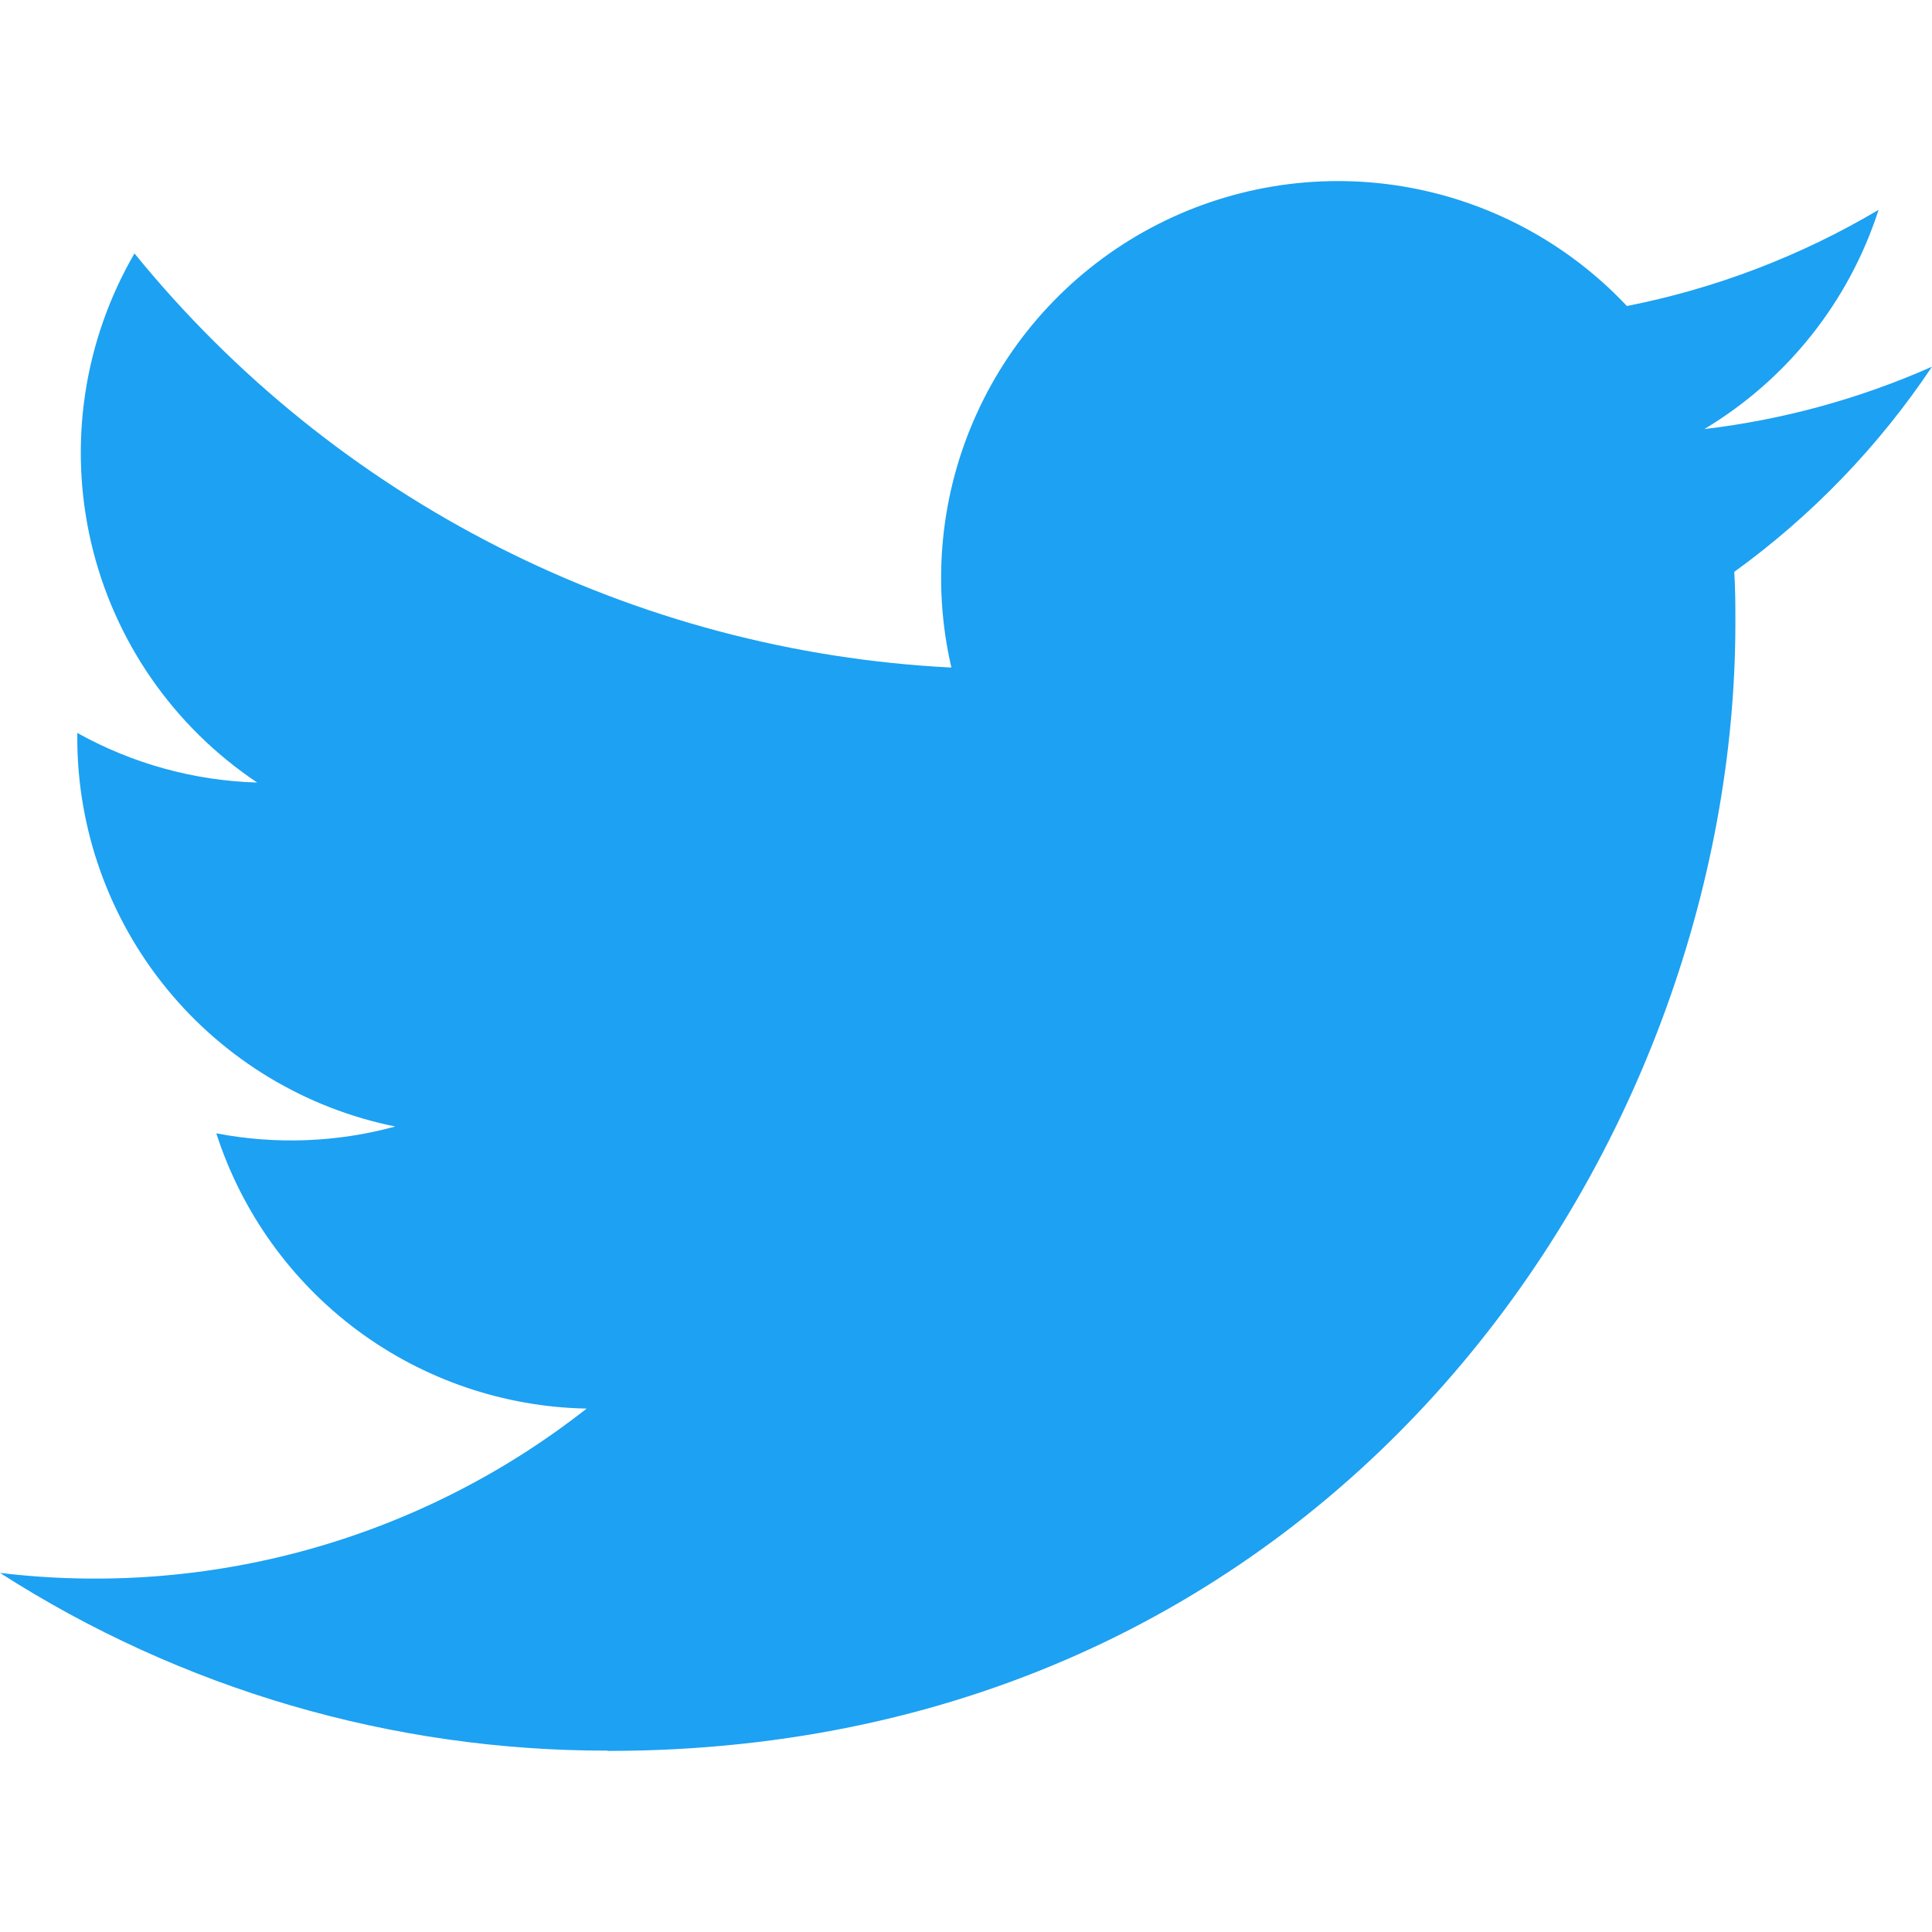
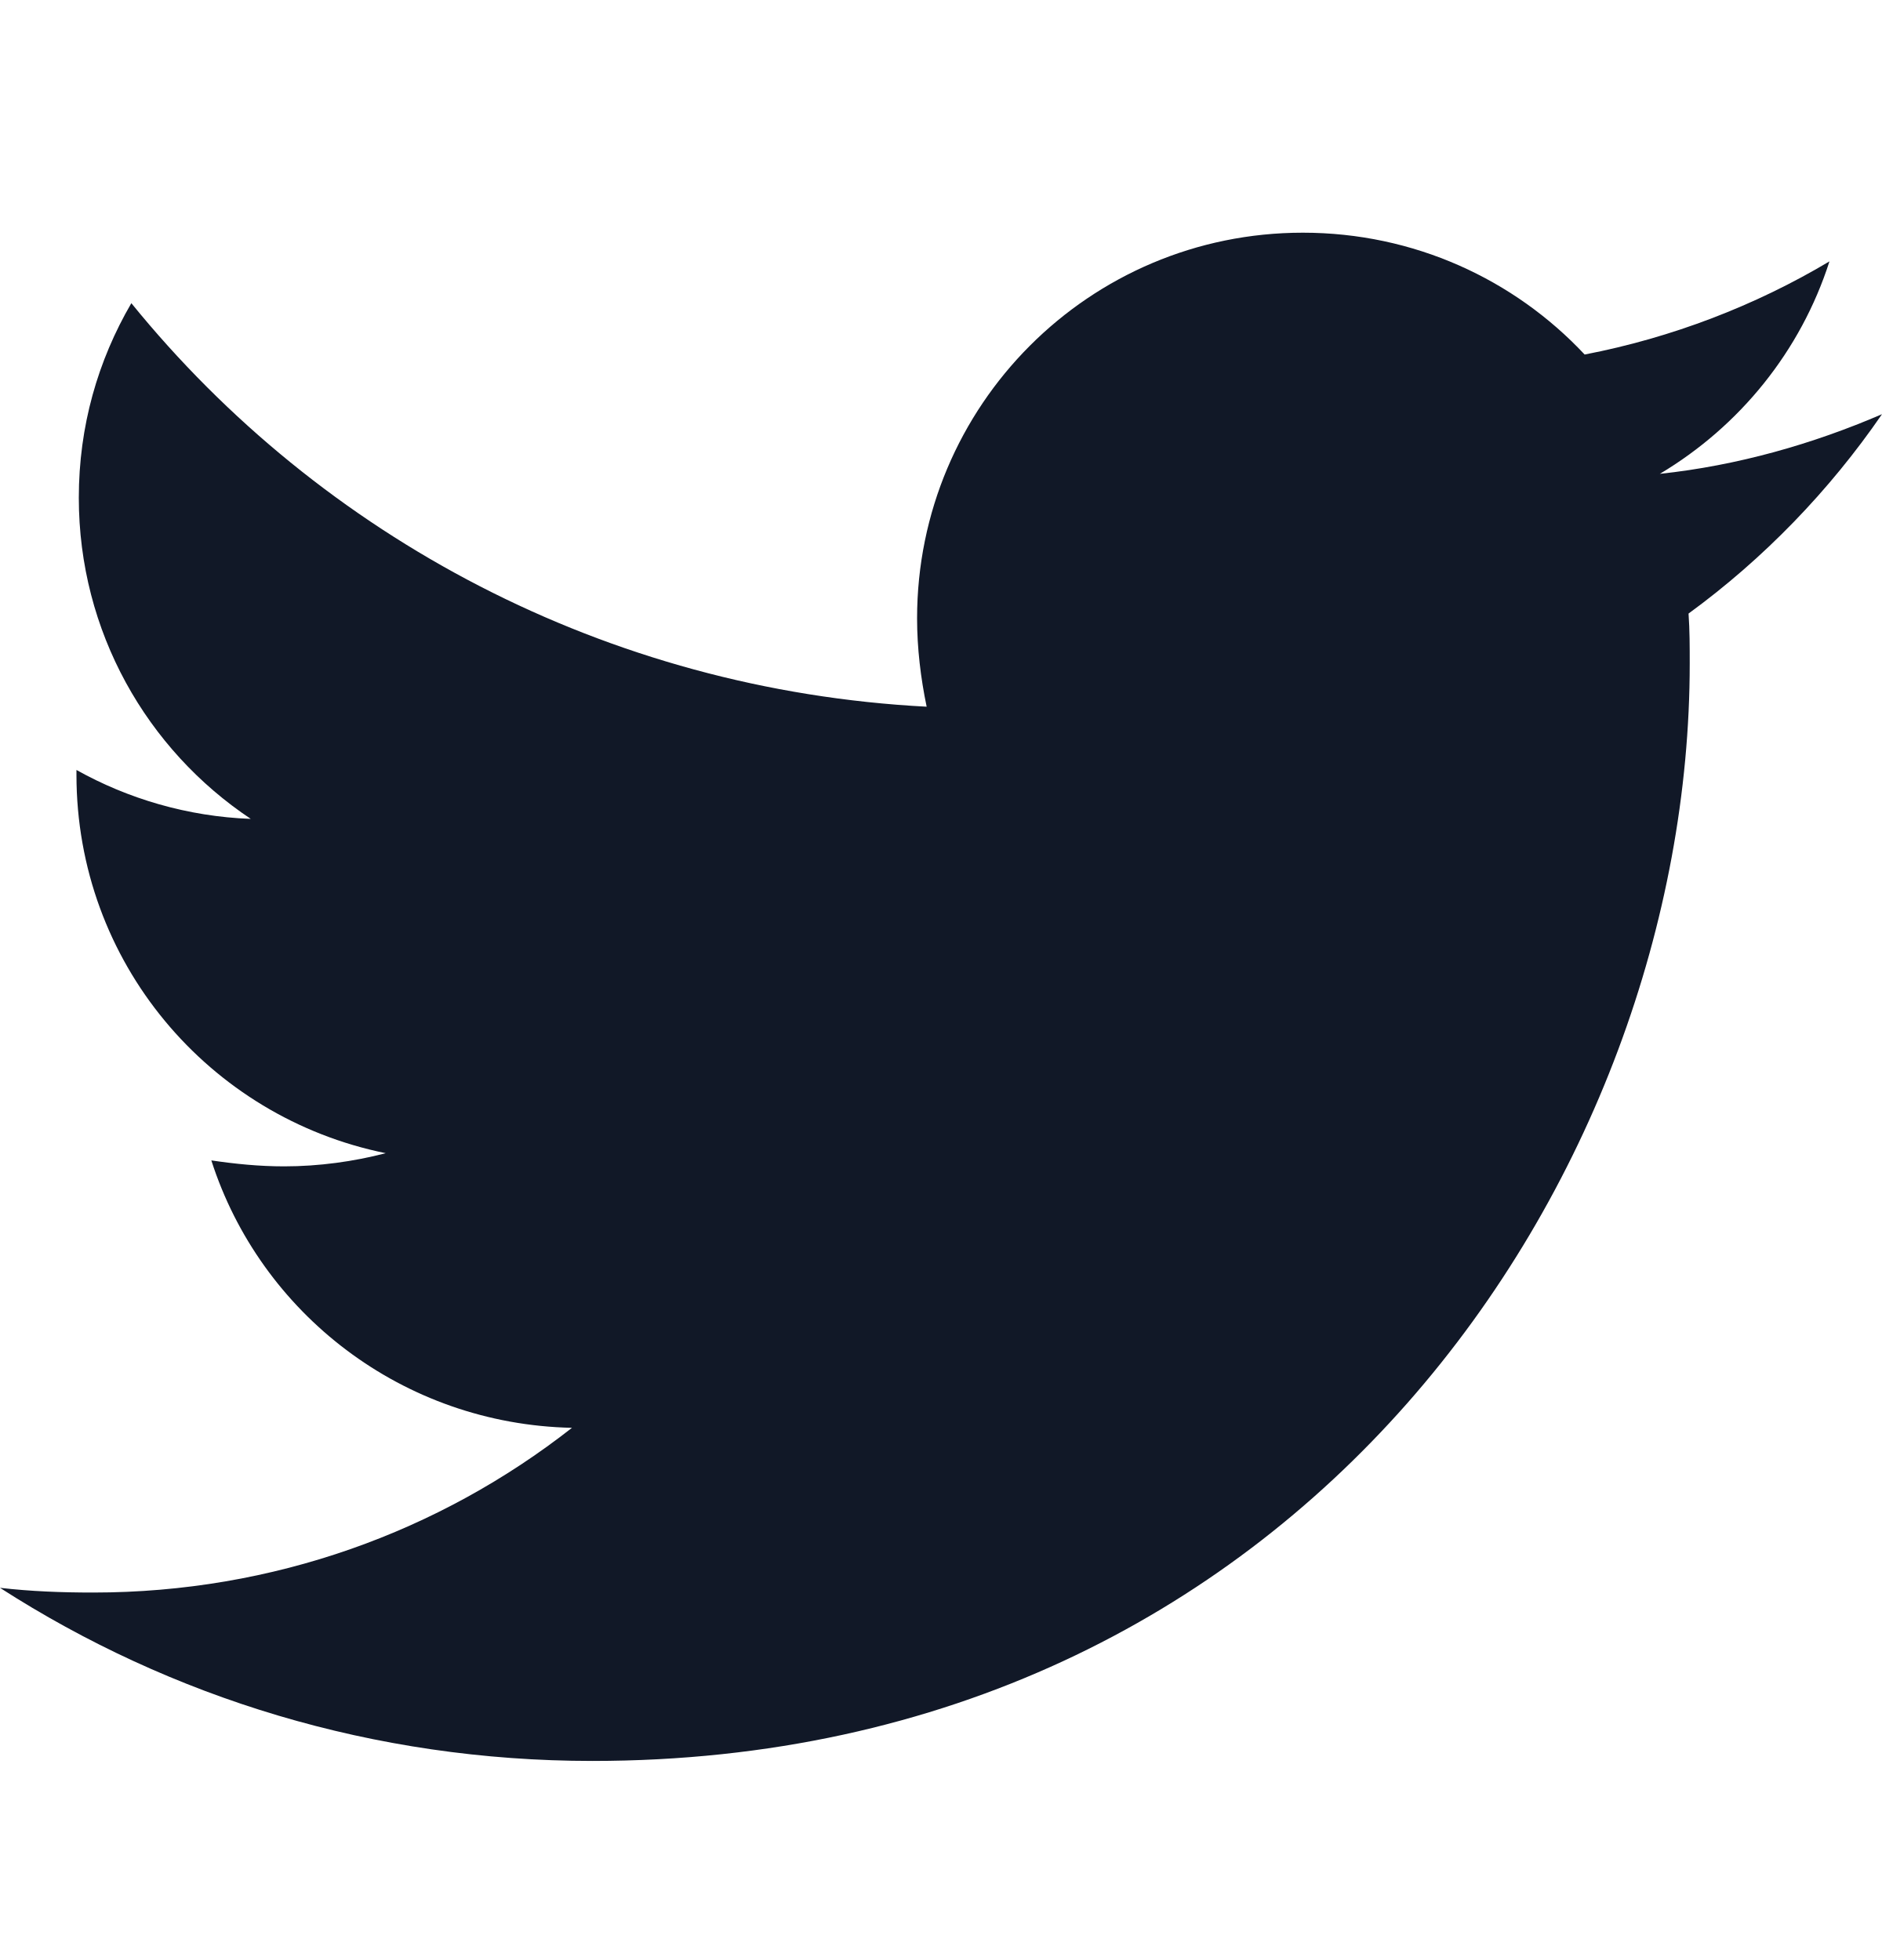
- <svg xmlns="http://www.w3.org/2000/svg" width="48" height="48" viewBox="0 0 48 48" fill="none">
-   <path d="M15.095 43.501C33.208 43.501 43.115 28.495 43.115 15.481C43.115 15.055 43.115 14.63 43.087 14.208C45.014 12.814 46.678 11.088 48 9.11C46.203 9.907 44.296 10.429 42.344 10.66C44.4 9.429 45.938 7.493 46.673 5.213C44.74 6.36 42.625 7.168 40.42 7.603C38.935 6.024 36.971 4.979 34.832 4.628C32.694 4.278 30.499 4.643 28.588 5.665C26.677 6.688 25.156 8.312 24.262 10.286C23.366 12.26 23.147 14.474 23.637 16.585C19.722 16.389 15.892 15.371 12.395 13.598C8.898 11.826 5.814 9.338 3.341 6.296C2.081 8.464 1.696 11.03 2.262 13.473C2.829 15.915 4.305 18.049 6.39 19.442C4.822 19.396 3.289 18.973 1.92 18.209V18.334C1.921 20.608 2.708 22.811 4.148 24.571C5.588 26.33 7.592 27.538 9.821 27.988C8.371 28.383 6.85 28.441 5.374 28.157C6.004 30.113 7.229 31.824 8.878 33.051C10.528 34.277 12.52 34.957 14.575 34.996C12.533 36.601 10.195 37.787 7.694 38.488C5.193 39.188 2.578 39.389 0 39.078C4.504 41.968 9.744 43.501 15.095 43.494" fill="#1DA1F2" />
+ <svg xmlns="http://www.w3.org/2000/svg" width="24" height="25" viewBox="0 0 24 25" fill="none">
+   <path d="M21.533 7.826C21.548 8.039 21.548 8.253 21.548 8.466C21.548 14.968 16.599 22.461 7.553 22.461C4.766 22.461 2.178 21.654 0 20.253C0.396 20.298 0.777 20.313 1.188 20.313C3.487 20.313 5.604 19.537 7.294 18.212C5.132 18.166 3.32 16.75 2.695 14.801C3 14.846 3.305 14.877 3.624 14.877C4.066 14.877 4.508 14.816 4.919 14.709C2.665 14.252 0.975 12.273 0.975 9.882V9.821C1.629 10.187 2.391 10.415 3.198 10.445C1.873 9.562 1.005 8.055 1.005 6.349C1.005 5.435 1.249 4.598 1.675 3.867C4.096 6.851 7.736 8.801 11.817 9.014C11.741 8.648 11.695 8.268 11.695 7.887C11.695 5.176 13.888 2.968 16.614 2.968C18.03 2.968 19.309 3.562 20.208 4.522C21.32 4.308 22.386 3.897 23.33 3.334C22.964 4.476 22.188 5.435 21.167 6.044C22.157 5.938 23.117 5.664 24 5.283C23.33 6.258 22.492 7.126 21.533 7.826Z" fill="#111827" />
</svg>
